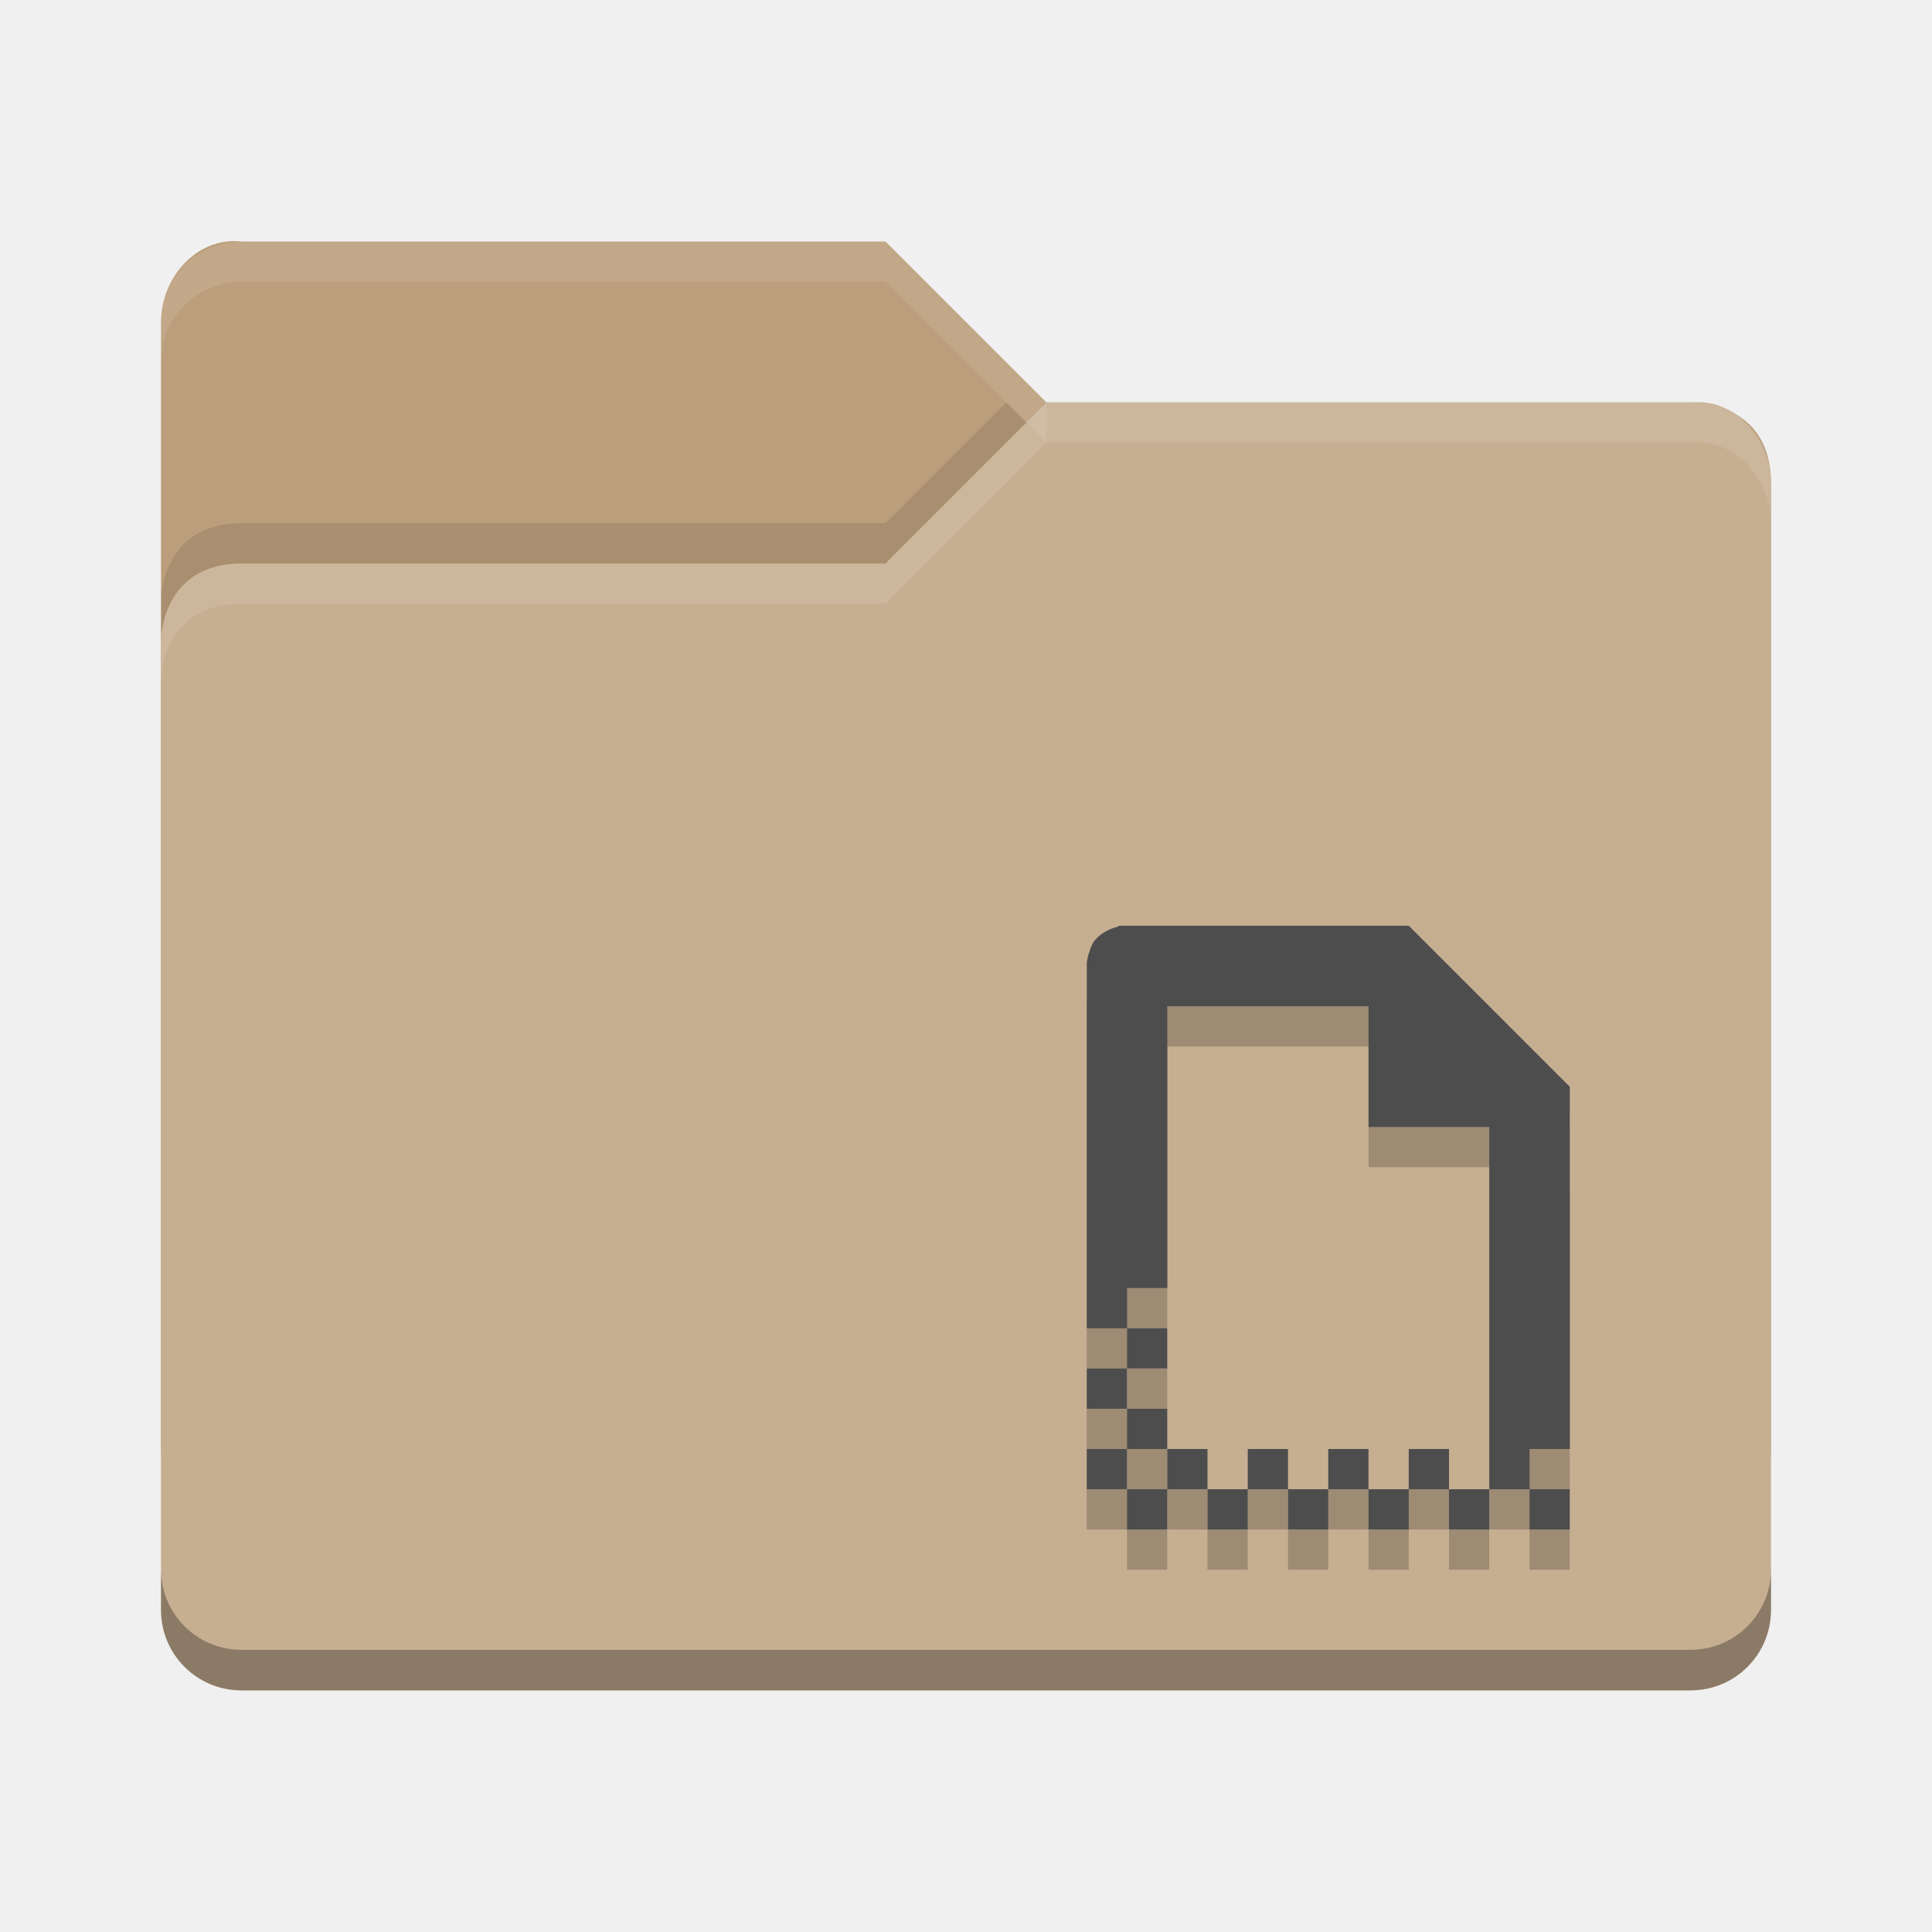
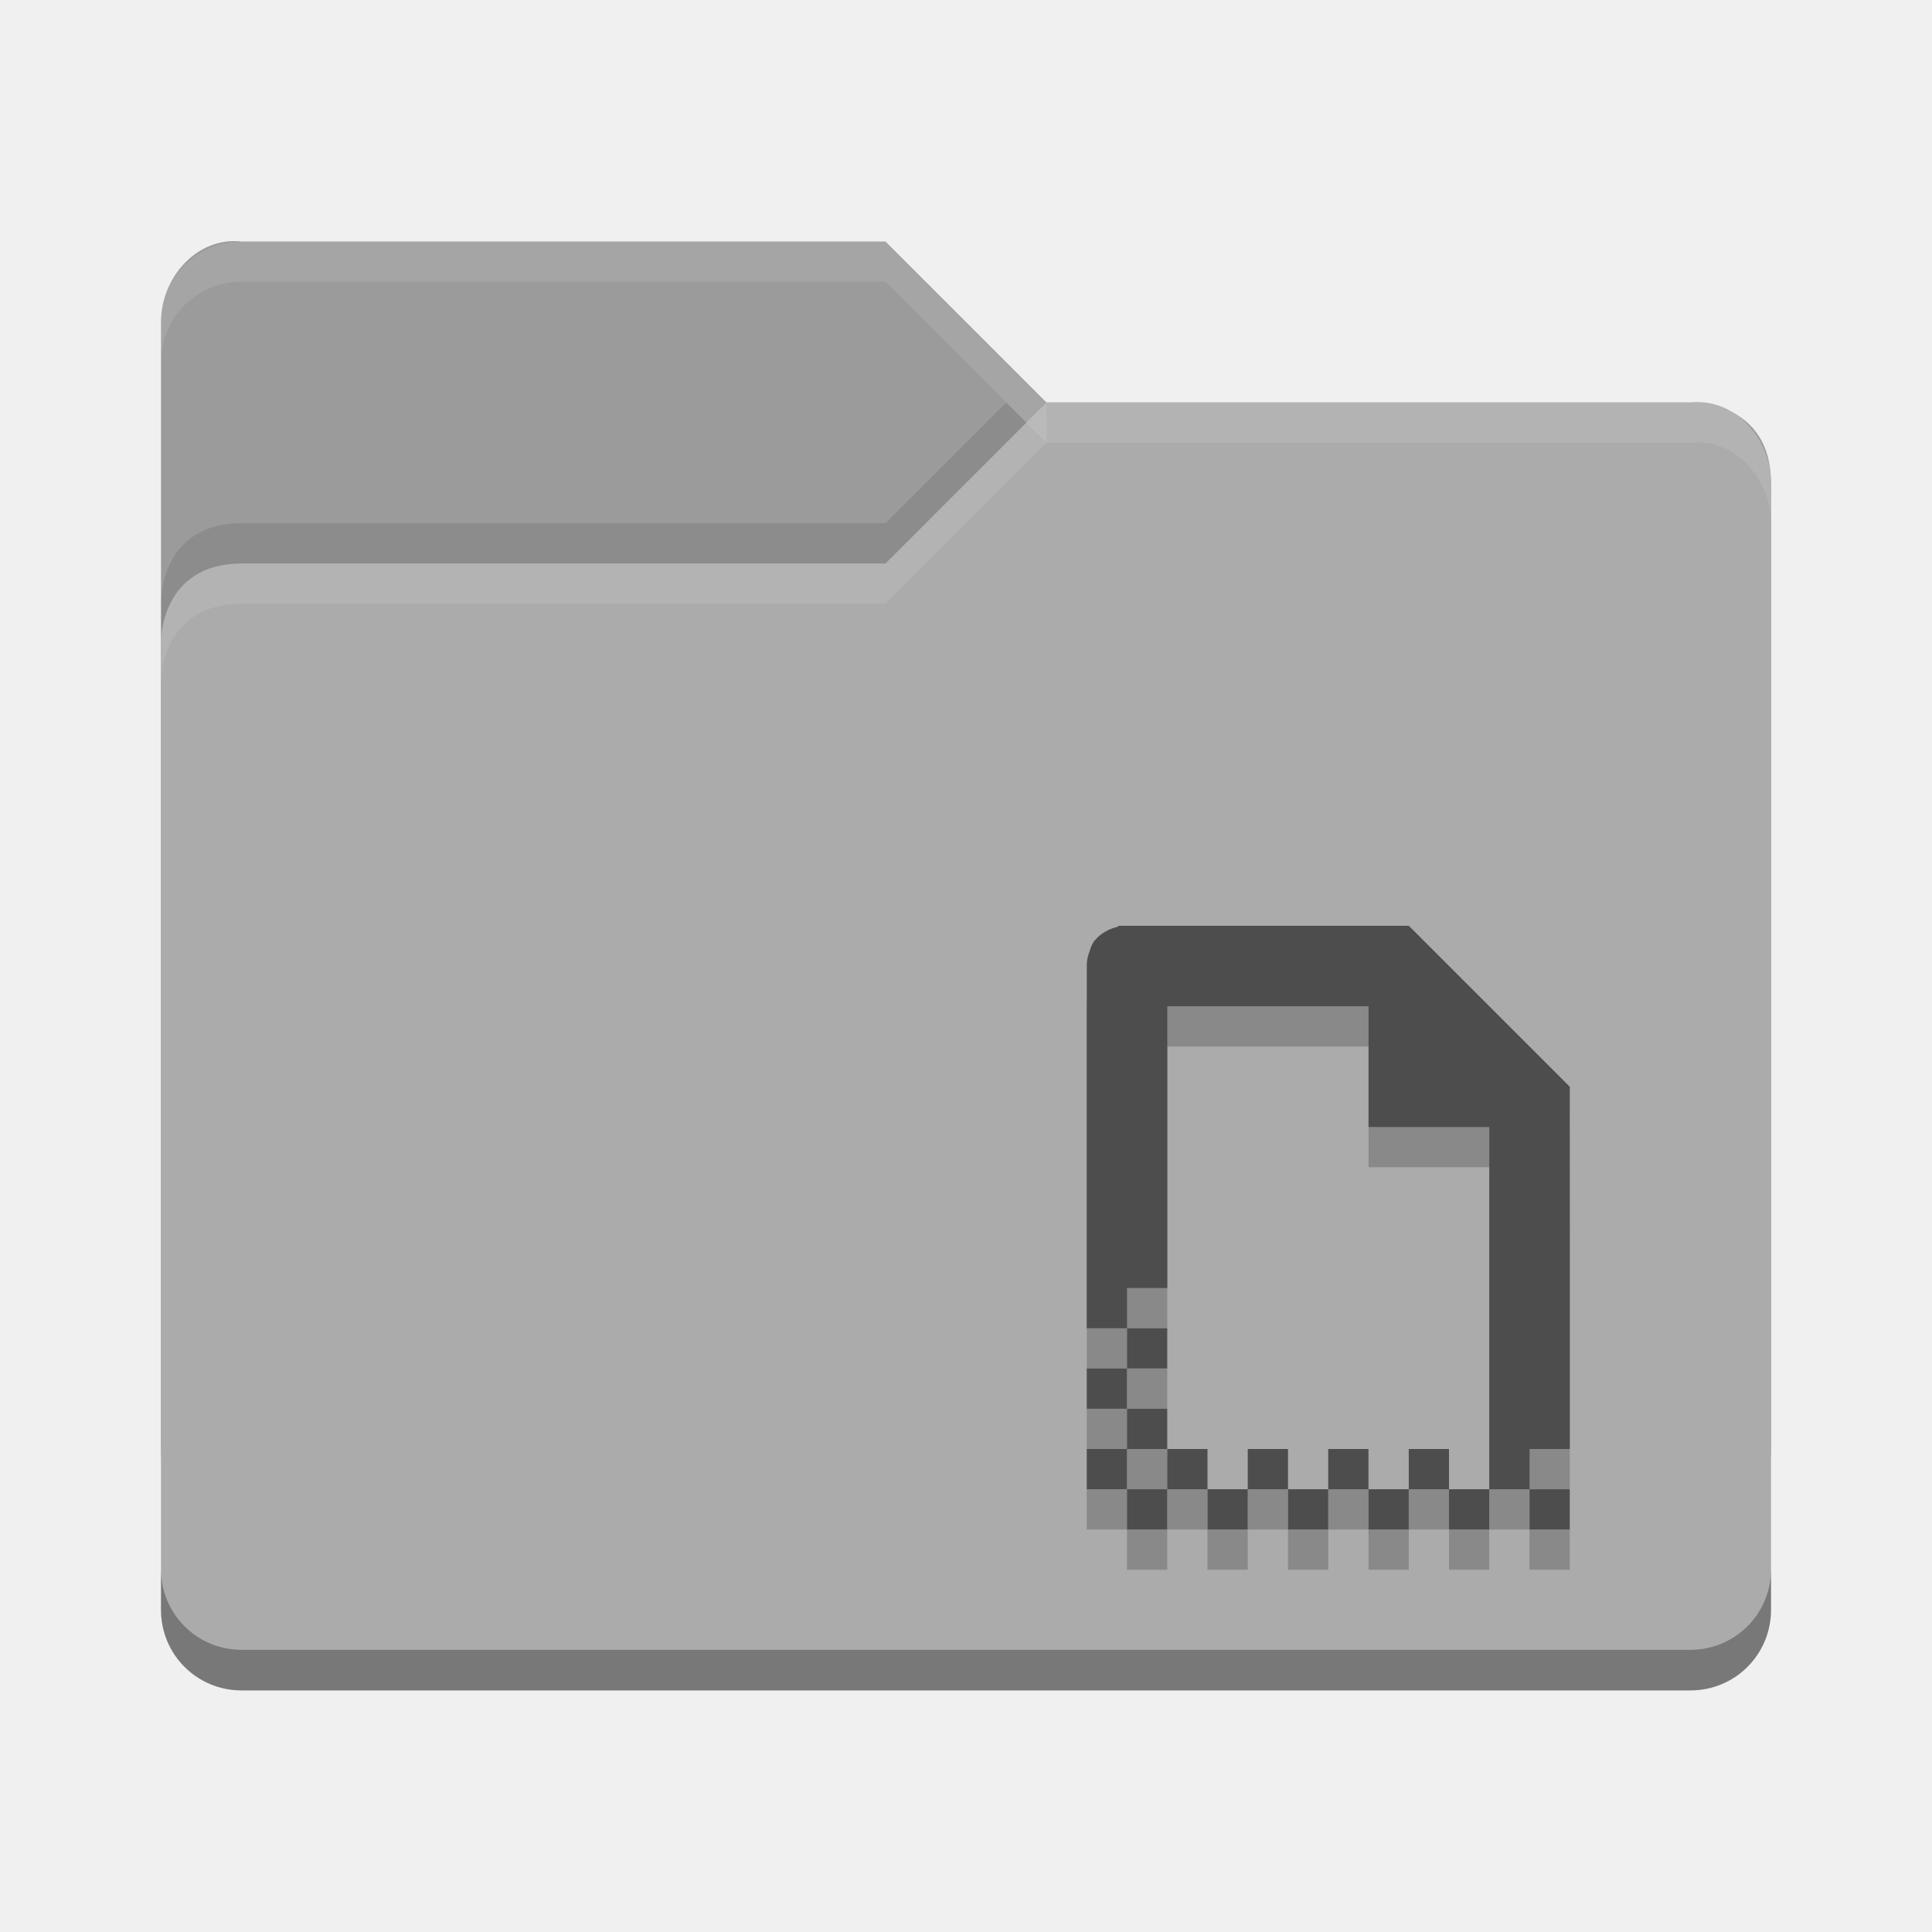
<svg xmlns="http://www.w3.org/2000/svg" id="svg2817" height="48" width="48" version="1.0">
  <text id="text4087-2-6-5" opacity=".8" font-size="12.666px" xml:space="preserve" y="10.813" x="877.226" font-family="'Bitstream Vera Sans'" fill="#000000">
    <tspan id="tspan4089-7-2-9" y="10.813" x="877.226" />
  </text>
  <text id="text4087-2-6-5-5" opacity=".8" font-size="12.666px" xml:space="preserve" y="-29.929" x="901.187" font-family="'Bitstream Vera Sans'" fill="#000000">
    <tspan id="tspan4089-7-2-9-6" y="-29.929" x="901.187" />
  </text>
  <text id="text4087-2-6-5-2" opacity=".8" font-size="12.666px" xml:space="preserve" y="-60.007" x="-569.371" font-family="'Bitstream Vera Sans'" fill="#000000">
    <tspan id="tspan4089-7-2-9-2" y="-60.007" x="-569.371" />
  </text>
  <text id="text4087-2-6-5-59" opacity=".8" font-size="12.666px" xml:space="preserve" y="685.546" x="-2393.057" font-family="'Bitstream Vera Sans'" fill="#000000">
    <tspan id="tspan4089-7-2-9-4" y="685.546" x="-2393.057" />
  </text>
  <text id="text4087-2-6-5-1" opacity=".8" font-size="12.666px" xml:space="preserve" y="-445.328" x="-454.88" font-family="'Bitstream Vera Sans'" fill="#000000">
    <tspan id="tspan4089-7-2-9-7" y="-445.328" x="-454.88" />
  </text>
  <text id="text4087-2-6-5-7" opacity=".8" font-size="12.666px" xml:space="preserve" y="-858.798" x="352.722" font-family="'Bitstream Vera Sans'" fill="#000000">
    <tspan id="tspan4089-7-2-9-1" y="-858.798" x="352.722" />
  </text>
  <text id="text4087-2-6-5-5-3" opacity=".8" font-size="12.666px" xml:space="preserve" y="-899.54" x="376.683" font-family="'Bitstream Vera Sans'" fill="#000000">
    <tspan id="tspan4089-7-2-9-6-5" y="-899.54" x="376.683" />
  </text>
  <text id="text4087-2-6-5-3" opacity=".8" font-size="12.666px" xml:space="preserve" y="-906.75" x="-1114.78" font-family="'Bitstream Vera Sans'" fill="#000000">
    <tspan id="tspan4089-7-2-9-18" y="-906.75" x="-1114.78" />
  </text>
  <text id="text4087-2-6-5-4" opacity=".8" font-size="12.666px" xml:space="preserve" y="-1179.984" x="345.763" font-family="'Bitstream Vera Sans'" fill="#000000">
    <tspan id="tspan4089-7-2-9-9" y="-1179.984" x="345.763" />
  </text>
  <text id="text4087-2-6-5-7-1" opacity=".8" font-size="12.666px" xml:space="preserve" y="-553.293" x="1831.886" font-family="'Bitstream Vera Sans'" fill="#000000">
    <tspan id="tspan4089-7-2-9-1-8" y="-553.293" x="1831.886" />
  </text>
  <text id="text4087-2-6-5-5-5" opacity=".8" font-size="12.666px" xml:space="preserve" y="-594.034" x="1855.847" font-family="'Bitstream Vera Sans'" fill="#000000">
    <tspan id="tspan4089-7-2-9-6-9" y="-594.034" x="1855.847" />
  </text>
  <text id="text4087-2-6-5-75" opacity=".8" font-size="12.666px" xml:space="preserve" y="-601.244" x="364.384" font-family="'Bitstream Vera Sans'" fill="#000000">
    <tspan id="tspan4089-7-2-9-3" y="-601.244" x="364.384" />
  </text>
  <text id="text4087-2-6-5-4-8" opacity=".8" font-size="12.666px" xml:space="preserve" y="-874.478" x="1824.927" font-family="'Bitstream Vera Sans'" fill="#000000">
    <tspan id="tspan4089-7-2-9-9-8" y="-874.478" x="1824.927" />
  </text>
  <text id="text4087-2-6-5-45" opacity=".8" font-size="12.666px" xml:space="preserve" y="-649.336" x="-573.433" font-family="'Bitstream Vera Sans'" fill="#000000">
    <tspan id="tspan4089-7-2-9-75" y="-649.336" x="-573.433" />
  </text>
  <text id="text4087-2-6-5-59-7" opacity=".8" font-size="12.666px" xml:space="preserve" y="96.218" x="-2397.118" font-family="'Bitstream Vera Sans'" fill="#000000">
    <tspan id="tspan4089-7-2-9-4-0" y="96.218" x="-2397.118" />
  </text>
  <text id="text4087-2-6-5-8" opacity=".8" font-size="12.666px" xml:space="preserve" y="189.09" x="-682.363" font-family="'Bitstream Vera Sans'" fill="#000000">
    <tspan id="tspan4089-7-2-9-19" y="189.09" x="-682.363" />
  </text>
  <text id="text4087-2-6-5-7-5" opacity=".8" font-size="12.666px" xml:space="preserve" y="9.908" x="426.662" font-family="'Bitstream Vera Sans'" fill="#000000">
    <tspan id="tspan4089-7-2-9-1-2" y="9.908" x="426.662" />
  </text>
  <text id="text4087-2-6-5-5-0" opacity=".8" font-size="12.666px" xml:space="preserve" y="-30.834" x="450.622" font-family="'Bitstream Vera Sans'" fill="#000000">
    <tspan id="tspan4089-7-2-9-6-2" y="-30.834" x="450.622" />
  </text>
  <text id="text4087-2-6-5-26" opacity=".8" font-size="12.666px" xml:space="preserve" y="-38.044" x="-1040.841" font-family="'Bitstream Vera Sans'" fill="#000000">
    <tspan id="tspan4089-7-2-9-90" y="-38.044" x="-1040.841" />
  </text>
  <text id="text4087-2-6-5-4-3" opacity=".8" font-size="12.666px" xml:space="preserve" y="-311.278" x="419.702" font-family="'Bitstream Vera Sans'" fill="#000000">
    <tspan id="tspan4089-7-2-9-9-5" y="-311.278" x="419.702" />
  </text>
  <text id="text4087-2-6-5-55" opacity=".8" font-size="12.666px" xml:space="preserve" y="-40.758" x="-608.033" font-family="'Bitstream Vera Sans'" fill="#000000">
    <tspan id="tspan4089-7-2-9-32" y="-40.758" x="-608.033" />
  </text>
  <text id="text4087-2-6-5-59-9" opacity=".8" font-size="12.666px" xml:space="preserve" y="704.795" x="-2431.718" font-family="'Bitstream Vera Sans'" fill="#000000">
    <tspan id="tspan4089-7-2-9-4-1" y="704.795" x="-2431.718" />
  </text>
  <text id="text4087-2-6-5-1-8" opacity=".8" font-size="12.666px" xml:space="preserve" y="-902.289" x="-456.939" font-family="'Bitstream Vera Sans'" fill="#000000">
    <tspan id="tspan4089-7-2-9-7-8" y="-902.289" x="-456.939" />
  </text>
  <text id="text4087-2-6-5-7-8" opacity=".8" font-size="12.666px" xml:space="preserve" y="-1315.759" x="350.663" font-family="'Bitstream Vera Sans'" fill="#000000">
    <tspan id="tspan4089-7-2-9-1-9" y="-1315.759" x="350.663" />
  </text>
  <text id="text4087-2-6-5-5-52" opacity=".8" font-size="12.666px" xml:space="preserve" y="-1356.501" x="374.624" font-family="'Bitstream Vera Sans'" fill="#000000">
    <tspan id="tspan4089-7-2-9-6-4" y="-1356.501" x="374.624" />
  </text>
  <text id="text4087-2-6-5-3-4" opacity=".8" font-size="12.666px" xml:space="preserve" y="-1363.71" x="-1116.84" font-family="'Bitstream Vera Sans'" fill="#000000">
    <tspan id="tspan4089-7-2-9-18-3" y="-1363.71" x="-1116.84" />
  </text>
  <text id="text4087-2-6-5-4-7" opacity=".8" font-size="12.666px" xml:space="preserve" y="-1636.945" x="343.703" font-family="'Bitstream Vera Sans'" fill="#000000">
    <tspan id="tspan4089-7-2-9-9-54" y="-1636.945" x="343.703" />
  </text>
  <text id="text4087-2-6-5-7-1-2" opacity=".8" font-size="12.666px" xml:space="preserve" y="-1010.253" x="1829.826" font-family="'Bitstream Vera Sans'" fill="#000000">
    <tspan id="tspan4089-7-2-9-1-8-0" y="-1010.253" x="1829.826" />
  </text>
  <text id="text4087-2-6-5-5-5-6" opacity=".8" font-size="12.666px" xml:space="preserve" y="-1050.995" x="1853.787" font-family="'Bitstream Vera Sans'" fill="#000000">
    <tspan id="tspan4089-7-2-9-6-9-8" y="-1050.995" x="1853.787" />
  </text>
  <text id="text4087-2-6-5-75-4" opacity=".8" font-size="12.666px" xml:space="preserve" y="-1058.205" x="362.324" font-family="'Bitstream Vera Sans'" fill="#000000">
    <tspan id="tspan4089-7-2-9-3-9" y="-1058.205" x="362.324" />
  </text>
  <text id="text4087-2-6-5-4-8-1" opacity=".8" font-size="12.666px" xml:space="preserve" y="-1331.439" x="1822.867" font-family="'Bitstream Vera Sans'" fill="#000000">
    <tspan id="tspan4089-7-2-9-9-8-8" y="-1331.439" x="1822.867" />
  </text>
  <text id="text4087-2-6-5-45-0" opacity=".8" font-size="12.666px" xml:space="preserve" y="-1106.296" x="-575.492" font-family="'Bitstream Vera Sans'" fill="#000000">
    <tspan id="tspan4089-7-2-9-75-2" y="-1106.296" x="-575.492" />
  </text>
  <text id="text4087-2-6-5-59-5" opacity=".8" font-size="12.666px" xml:space="preserve" y="-360.743" x="-2399.178" font-family="'Bitstream Vera Sans'" fill="#000000">
    <tspan id="tspan4089-7-2-9-4-00" y="-360.743" x="-2399.178" />
  </text>
  <text id="text4087-2-6-5-264" opacity=".8" font-size="12.666px" xml:space="preserve" y="-267.87" x="-684.422" font-family="'Bitstream Vera Sans'" fill="#000000">
    <tspan id="tspan4089-7-2-9-8" y="-267.87" x="-684.422" />
  </text>
  <text id="text4087-2-6-5-42" opacity=".8" font-size="12.666px" xml:space="preserve" y="-26.956" x="155.592" font-family="'Bitstream Vera Sans'" fill="#000000">
    <tspan id="tspan4089-7-2-9-93" y="-26.956" x="155.592" />
  </text>
  <text id="text4087-2-6-5-5-05" opacity=".8" font-size="12.666px" xml:space="preserve" y="-67.698" x="179.553" font-family="'Bitstream Vera Sans'" fill="#000000">
    <tspan id="tspan4089-7-2-9-6-49" y="-67.698" x="179.553" />
  </text>
  <text id="text4087-2-6-5-1-4" opacity=".8" font-size="12.666px" xml:space="preserve" y="-261.727" x="-1090.263" font-family="'Bitstream Vera Sans'" fill="#000000">
    <tspan id="tspan4089-7-2-9-7-7" y="-261.727" x="-1090.263" />
  </text>
  <text id="text4087-2-6-5-7-56" opacity=".8" font-size="12.666px" xml:space="preserve" y="-675.197" x="-282.661" font-family="'Bitstream Vera Sans'" fill="#000000">
    <tspan id="tspan4089-7-2-9-1-1" y="-675.197" x="-282.661" />
  </text>
  <text id="text4087-2-6-5-5-8" opacity=".8" font-size="12.666px" xml:space="preserve" y="-715.938" x="-258.7" font-family="'Bitstream Vera Sans'" fill="#000000">
    <tspan id="tspan4089-7-2-9-6-7" y="-715.938" x="-258.7" />
  </text>
  <text id="text4087-2-6-5-3-42" opacity=".8" font-size="12.666px" xml:space="preserve" y="-723.148" x="-1750.164" font-family="'Bitstream Vera Sans'" fill="#000000">
    <tspan id="tspan4089-7-2-9-18-39" y="-723.148" x="-1750.164" />
  </text>
  <text id="text4087-2-6-5-4-4" opacity=".8" font-size="12.666px" xml:space="preserve" y="-996.383" x="-289.621" font-family="'Bitstream Vera Sans'" fill="#000000">
    <tspan id="tspan4089-7-2-9-9-3" y="-996.383" x="-289.621" />
  </text>
  <text id="text4087-2-6-5-7-1-0" opacity=".8" font-size="12.666px" xml:space="preserve" y="-369.691" x="1196.503" font-family="'Bitstream Vera Sans'" fill="#000000">
    <tspan id="tspan4089-7-2-9-1-8-5" y="-369.691" x="1196.503" />
  </text>
  <text id="text4087-2-6-5-5-5-5" opacity=".8" font-size="12.666px" xml:space="preserve" y="-410.433" x="1220.463" font-family="'Bitstream Vera Sans'" fill="#000000">
    <tspan id="tspan4089-7-2-9-6-9-2" y="-410.433" x="1220.463" />
  </text>
  <text id="text4087-2-6-5-75-9" opacity=".8" font-size="12.666px" xml:space="preserve" y="-417.643" x="-271" font-family="'Bitstream Vera Sans'" fill="#000000">
    <tspan id="tspan4089-7-2-9-3-1" y="-417.643" x="-271" />
  </text>
  <text id="text4087-2-6-5-4-8-18" opacity=".8" font-size="12.666px" xml:space="preserve" y="-690.877" x="1189.543" font-family="'Bitstream Vera Sans'" fill="#000000">
    <tspan id="tspan4089-7-2-9-9-8-4" y="-690.877" x="1189.543" />
  </text>
  <text id="text4087-2-6-5-45-3" opacity=".8" font-size="12.666px" xml:space="preserve" y="-465.734" x="-1208.816" font-family="'Bitstream Vera Sans'" fill="#000000">
    <tspan id="tspan4089-7-2-9-75-7" y="-465.734" x="-1208.816" />
  </text>
  <text id="text4087-2-6-5-59-8" opacity=".8" font-size="12.666px" xml:space="preserve" y="279.819" x="-3032.502" font-family="'Bitstream Vera Sans'" fill="#000000">
    <tspan id="tspan4089-7-2-9-4-2" y="279.819" x="-3032.502" />
  </text>
  <g id="layer4-0" transform="matrix(.90475 0 0 .90475 -716.75 -676.29)">
    <text id="text4087-2-6-5-20" opacity=".8" font-size="14px" xml:space="preserve" y="1159.415" x="-664.274" font-family="'Bitstream Vera Sans'" fill="#000000">
      <tspan id="tspan4089-7-2-9-82" y="1159.415" x="-664.274" />
    </text>
  </g>
  <text id="text4087-2-6-5-9" opacity=".8" font-size="12.666px" xml:space="preserve" y="18.051" x="877.226" font-family="'Bitstream Vera Sans'" fill="#000000">
    <tspan id="tspan4089-7-2-9-43" y="18.051" x="877.226" />
  </text>
  <text id="text4087-2-6-5-5-51" opacity=".8" font-size="12.666px" xml:space="preserve" y="-22.691" x="901.187" font-family="'Bitstream Vera Sans'" fill="#000000">
    <tspan id="tspan4089-7-2-9-6-74" y="-22.691" x="901.187" />
  </text>
  <text id="text4087-2-6-5-2-3" opacity=".8" font-size="12.666px" xml:space="preserve" y="-52.769" x="-569.371" font-family="'Bitstream Vera Sans'" fill="#000000">
    <tspan id="tspan4089-7-2-9-2-1" y="-52.769" x="-569.371" />
  </text>
  <text id="text4087-2-6-5-59-4" opacity=".8" font-size="12.666px" xml:space="preserve" y="692.784" x="-2393.057" font-family="'Bitstream Vera Sans'" fill="#000000">
    <tspan id="tspan4089-7-2-9-4-6" y="692.784" x="-2393.057" />
  </text>
  <text id="text4087-2-6-5-1-9" opacity=".8" font-size="12.666px" xml:space="preserve" y="-438.09" x="-454.88" font-family="'Bitstream Vera Sans'" fill="#000000">
    <tspan id="tspan4089-7-2-9-7-4" y="-438.09" x="-454.88" />
  </text>
  <text id="text4087-2-6-5-7-2" opacity=".8" font-size="12.666px" xml:space="preserve" y="-851.56" x="352.722" font-family="'Bitstream Vera Sans'" fill="#000000">
    <tspan id="tspan4089-7-2-9-1-26" y="-851.56" x="352.722" />
  </text>
  <text id="text4087-2-6-5-5-3-4" opacity=".8" font-size="12.666px" xml:space="preserve" y="-892.302" x="376.683" font-family="'Bitstream Vera Sans'" fill="#000000">
    <tspan id="tspan4089-7-2-9-6-5-1" y="-892.302" x="376.683" />
  </text>
  <text id="text4087-2-6-5-3-2" opacity=".8" font-size="12.666px" xml:space="preserve" y="-899.512" x="-1114.78" font-family="'Bitstream Vera Sans'" fill="#000000">
    <tspan id="tspan4089-7-2-9-18-8" y="-899.512" x="-1114.78" />
  </text>
  <text id="text4087-2-6-5-4-89" opacity=".8" font-size="12.666px" xml:space="preserve" y="-1172.746" x="345.763" font-family="'Bitstream Vera Sans'" fill="#000000">
    <tspan id="tspan4089-7-2-9-9-2" y="-1172.746" x="345.763" />
  </text>
  <text id="text4087-2-6-5-7-1-8" opacity=".8" font-size="12.666px" xml:space="preserve" y="-546.055" x="1831.886" font-family="'Bitstream Vera Sans'" fill="#000000">
    <tspan id="tspan4089-7-2-9-1-8-8" y="-546.055" x="1831.886" />
  </text>
  <text id="text4087-2-6-5-5-5-8" opacity=".8" font-size="12.666px" xml:space="preserve" y="-586.797" x="1855.847" font-family="'Bitstream Vera Sans'" fill="#000000">
    <tspan id="tspan4089-7-2-9-6-9-6" y="-586.797" x="1855.847" />
  </text>
  <text id="text4087-2-6-5-75-8" opacity=".8" font-size="12.666px" xml:space="preserve" y="-594.006" x="364.384" font-family="'Bitstream Vera Sans'" fill="#000000">
    <tspan id="tspan4089-7-2-9-3-3" y="-594.006" x="364.384" />
  </text>
  <text id="text4087-2-6-5-4-8-8" opacity=".8" font-size="12.666px" xml:space="preserve" y="-867.24" x="1824.927" font-family="'Bitstream Vera Sans'" fill="#000000">
    <tspan id="tspan4089-7-2-9-9-8-3" y="-867.24" x="1824.927" />
  </text>
  <text id="text4087-2-6-5-45-33" opacity=".8" font-size="12.666px" xml:space="preserve" y="-642.098" x="-573.433" font-family="'Bitstream Vera Sans'" fill="#000000">
    <tspan id="tspan4089-7-2-9-75-8" y="-642.098" x="-573.433" />
  </text>
  <text id="text4087-2-6-5-59-7-0" opacity=".8" font-size="12.666px" xml:space="preserve" y="103.456" x="-2397.118" font-family="'Bitstream Vera Sans'" fill="#000000">
    <tspan id="tspan4089-7-2-9-4-0-4" y="103.456" x="-2397.118" />
  </text>
  <text id="text4087-2-6-5-8-7" opacity=".8" font-size="12.666px" xml:space="preserve" y="196.328" x="-682.363" font-family="'Bitstream Vera Sans'" fill="#000000">
    <tspan id="tspan4089-7-2-9-19-6" y="196.328" x="-682.363" />
  </text>
  <text id="text4087-2-6-5-7-5-8" opacity=".8" font-size="12.666px" xml:space="preserve" y="17.146" x="426.662" font-family="'Bitstream Vera Sans'" fill="#000000">
    <tspan id="tspan4089-7-2-9-1-2-9" y="17.146" x="426.662" />
  </text>
  <text id="text4087-2-6-5-5-0-0" opacity=".8" font-size="12.666px" xml:space="preserve" y="-23.596" x="450.622" font-family="'Bitstream Vera Sans'" fill="#000000">
    <tspan id="tspan4089-7-2-9-6-2-6" y="-23.596" x="450.622" />
  </text>
  <text id="text4087-2-6-5-26-8" opacity=".8" font-size="12.666px" xml:space="preserve" y="-30.806" x="-1040.841" font-family="'Bitstream Vera Sans'" fill="#000000">
    <tspan id="tspan4089-7-2-9-90-7" y="-30.806" x="-1040.841" />
  </text>
  <text id="text4087-2-6-5-4-3-9" opacity=".8" font-size="12.666px" xml:space="preserve" y="-304.04" x="419.702" font-family="'Bitstream Vera Sans'" fill="#000000">
    <tspan id="tspan4089-7-2-9-9-5-0" y="-304.04" x="419.702" />
  </text>
  <text id="text4087-2-6-5-55-3" opacity=".8" font-size="12.666px" xml:space="preserve" y="-33.52" x="-608.033" font-family="'Bitstream Vera Sans'" fill="#000000">
    <tspan id="tspan4089-7-2-9-32-3" y="-33.52" x="-608.033" />
  </text>
  <text id="text4087-2-6-5-59-9-3" opacity=".8" font-size="12.666px" xml:space="preserve" y="712.033" x="-2431.718" font-family="'Bitstream Vera Sans'" fill="#000000">
    <tspan id="tspan4089-7-2-9-4-1-7" y="712.033" x="-2431.718" />
  </text>
  <text id="text4087-2-6-5-1-8-3" opacity=".8" font-size="12.666px" xml:space="preserve" y="-895.051" x="-456.939" font-family="'Bitstream Vera Sans'" fill="#000000">
    <tspan id="tspan4089-7-2-9-7-8-2" y="-895.051" x="-456.939" />
  </text>
  <text id="text4087-2-6-5-7-8-6" opacity=".8" font-size="12.666px" xml:space="preserve" y="-1308.521" x="350.663" font-family="'Bitstream Vera Sans'" fill="#000000">
    <tspan id="tspan4089-7-2-9-1-9-5" y="-1308.521" x="350.663" />
  </text>
  <text id="text4087-2-6-5-5-52-2" opacity=".8" font-size="12.666px" xml:space="preserve" y="-1349.263" x="374.624" font-family="'Bitstream Vera Sans'" fill="#000000">
    <tspan id="tspan4089-7-2-9-6-4-6" y="-1349.263" x="374.624" />
  </text>
  <text id="text4087-2-6-5-3-4-5" opacity=".8" font-size="12.666px" xml:space="preserve" y="-1356.472" x="-1116.84" font-family="'Bitstream Vera Sans'" fill="#000000">
    <tspan id="tspan4089-7-2-9-18-3-8" y="-1356.472" x="-1116.84" />
  </text>
  <text id="text4087-2-6-5-4-7-7" opacity=".8" font-size="12.666px" xml:space="preserve" y="-1629.707" x="343.703" font-family="'Bitstream Vera Sans'" fill="#000000">
    <tspan id="tspan4089-7-2-9-9-54-9" y="-1629.707" x="343.703" />
  </text>
  <text id="text4087-2-6-5-7-1-2-6" opacity=".8" font-size="12.666px" xml:space="preserve" y="-1003.015" x="1829.826" font-family="'Bitstream Vera Sans'" fill="#000000">
    <tspan id="tspan4089-7-2-9-1-8-0-0" y="-1003.015" x="1829.826" />
  </text>
  <text id="text4087-2-6-5-5-5-6-4" opacity=".8" font-size="12.666px" xml:space="preserve" y="-1043.757" x="1853.787" font-family="'Bitstream Vera Sans'" fill="#000000">
    <tspan id="tspan4089-7-2-9-6-9-8-1" y="-1043.757" x="1853.787" />
  </text>
  <text id="text4087-2-6-5-75-4-0" opacity=".8" font-size="12.666px" xml:space="preserve" y="-1050.967" x="362.324" font-family="'Bitstream Vera Sans'" fill="#000000">
    <tspan id="tspan4089-7-2-9-3-9-4" y="-1050.967" x="362.324" />
  </text>
  <text id="text4087-2-6-5-4-8-1-8" opacity=".8" font-size="12.666px" xml:space="preserve" y="-1324.201" x="1822.867" font-family="'Bitstream Vera Sans'" fill="#000000">
    <tspan id="tspan4089-7-2-9-9-8-8-7" y="-1324.201" x="1822.867" />
  </text>
  <text id="text4087-2-6-5-45-0-0" opacity=".8" font-size="12.666px" xml:space="preserve" y="-1099.058" x="-575.492" font-family="'Bitstream Vera Sans'" fill="#000000">
    <tspan id="tspan4089-7-2-9-75-2-8" y="-1099.058" x="-575.492" />
  </text>
  <text id="text4087-2-6-5-59-5-6" opacity=".8" font-size="12.666px" xml:space="preserve" y="-353.505" x="-2399.178" font-family="'Bitstream Vera Sans'" fill="#000000">
    <tspan id="tspan4089-7-2-9-4-00-2" y="-353.505" x="-2399.178" />
  </text>
  <text id="text4087-2-6-5-264-4" opacity=".8" font-size="12.666px" xml:space="preserve" y="-260.632" x="-684.422" font-family="'Bitstream Vera Sans'" fill="#000000">
    <tspan id="tspan4089-7-2-9-8-7" y="-260.632" x="-684.422" />
  </text>
  <text id="text4087-2-6-5-42-9" opacity=".8" font-size="12.666px" xml:space="preserve" y="-19.718" x="155.592" font-family="'Bitstream Vera Sans'" fill="#000000">
    <tspan id="tspan4089-7-2-9-93-3" y="-19.718" x="155.592" />
  </text>
  <text id="text4087-2-6-5-5-05-9" opacity=".8" font-size="12.666px" xml:space="preserve" y="-60.46" x="179.553" font-family="'Bitstream Vera Sans'" fill="#000000">
    <tspan id="tspan4089-7-2-9-6-49-2" y="-60.46" x="179.553" />
  </text>
  <text id="text4087-2-6-5-1-4-8" opacity=".8" font-size="12.666px" xml:space="preserve" y="-254.489" x="-1090.263" font-family="'Bitstream Vera Sans'" fill="#000000">
    <tspan id="tspan4089-7-2-9-7-7-3" y="-254.489" x="-1090.263" />
  </text>
  <text id="text4087-2-6-5-7-56-0" opacity=".8" font-size="12.666px" xml:space="preserve" y="-667.959" x="-282.661" font-family="'Bitstream Vera Sans'" fill="#000000">
    <tspan id="tspan4089-7-2-9-1-1-1" y="-667.959" x="-282.661" />
  </text>
  <text id="text4087-2-6-5-5-8-7" opacity=".8" font-size="12.666px" xml:space="preserve" y="-708.701" x="-258.7" font-family="'Bitstream Vera Sans'" fill="#000000">
    <tspan id="tspan4089-7-2-9-6-7-8" y="-708.701" x="-258.7" />
  </text>
  <text id="text4087-2-6-5-3-42-9" opacity=".8" font-size="12.666px" xml:space="preserve" y="-715.91" x="-1750.164" font-family="'Bitstream Vera Sans'" fill="#000000">
    <tspan id="tspan4089-7-2-9-18-39-1" y="-715.91" x="-1750.164" />
  </text>
  <text id="text4087-2-6-5-4-4-5" opacity=".8" font-size="12.666px" xml:space="preserve" y="-989.144" x="-289.621" font-family="'Bitstream Vera Sans'" fill="#000000">
    <tspan id="tspan4089-7-2-9-9-3-4" y="-989.144" x="-289.621" />
  </text>
  <text id="text4087-2-6-5-7-1-0-9" opacity=".8" font-size="12.666px" xml:space="preserve" y="-362.453" x="1196.503" font-family="'Bitstream Vera Sans'" fill="#000000">
    <tspan id="tspan4089-7-2-9-1-8-5-2" y="-362.453" x="1196.503" />
  </text>
  <text id="text4087-2-6-5-5-5-5-5" opacity=".8" font-size="12.666px" xml:space="preserve" y="-403.195" x="1220.463" font-family="'Bitstream Vera Sans'" fill="#000000">
    <tspan id="tspan4089-7-2-9-6-9-2-7" y="-403.195" x="1220.463" />
  </text>
  <text id="text4087-2-6-5-75-9-4" opacity=".8" font-size="12.666px" xml:space="preserve" y="-410.405" x="-271" font-family="'Bitstream Vera Sans'" fill="#000000">
    <tspan id="tspan4089-7-2-9-3-1-9" y="-410.405" x="-271" />
  </text>
  <text id="text4087-2-6-5-4-8-18-9" opacity=".8" font-size="12.666px" xml:space="preserve" y="-683.639" x="1189.543" font-family="'Bitstream Vera Sans'" fill="#000000">
    <tspan id="tspan4089-7-2-9-9-8-4-4" y="-683.639" x="1189.543" />
  </text>
  <text id="text4087-2-6-5-45-3-5" opacity=".8" font-size="12.666px" xml:space="preserve" y="-458.496" x="-1208.816" font-family="'Bitstream Vera Sans'" fill="#000000">
    <tspan id="tspan4089-7-2-9-75-7-9" y="-458.496" x="-1208.816" />
  </text>
  <text id="text4087-2-6-5-59-8-3" opacity=".8" font-size="12.666px" xml:space="preserve" y="287.057" x="-3032.502" font-family="'Bitstream Vera Sans'" fill="#000000">
    <tspan id="tspan4089-7-2-9-4-2-5" y="287.057" x="-3032.502" />
  </text>
  <g id="layer4-0-7" transform="matrix(.90475 0 0 .90475 -716.75 -669.05)">
    <text id="text4087-2-6-5-20-0" opacity=".8" font-size="14px" xml:space="preserve" y="1159.415" x="-664.274" font-family="'Bitstream Vera Sans'" fill="#000000">
      <tspan id="tspan4089-7-2-9-82-8" y="1159.415" x="-664.274" />
    </text>
  </g>
  <text id="text7276" font-size="12.666px" xml:space="preserve" y="-361.225" x="435.904" font-family="'Droid Sans'" fill="#000000">
    <tspan id="tspan7278" y="-361.225" x="435.904" />
    <tspan id="tspan7280" y="-345.392" x="435.904" />
  </text>
  <text id="text4087-2-6-5-51" opacity=".8" font-size="12.666px" xml:space="preserve" y="-843.27" x="901.088" font-family="'Bitstream Vera Sans'" fill="#000000">
    <tspan id="tspan4089-7-2-9-97" y="-843.27" x="901.088" />
  </text>
  <text id="text4087-2-6-5-59-2" opacity=".8" font-size="12.666px" xml:space="preserve" y="-97.717" x="-922.598" font-family="'Bitstream Vera Sans'" fill="#000000">
    <tspan id="tspan4089-7-2-9-4-4" y="-97.717" x="-922.598" />
  </text>
  <text id="text4087-2-6-5-7-7" opacity=".8" font-size="12.666px" xml:space="preserve" y="-1128.266" x="1628.168" font-family="'Bitstream Vera Sans'" fill="#000000">
    <tspan id="tspan4089-7-2-9-1-6" y="-1128.266" x="1628.168" />
  </text>
  <text id="text4087-2-6-5-5-6" opacity=".8" font-size="12.666px" xml:space="preserve" y="-1169.008" x="1652.129" font-family="'Bitstream Vera Sans'" fill="#000000">
    <tspan id="tspan4089-7-2-9-6-53" y="-1169.008" x="1652.129" />
  </text>
  <text id="text4087-2-6-5-54" opacity=".8" font-size="12.666px" xml:space="preserve" y="-1176.217" x="160.665" font-family="'Bitstream Vera Sans'" fill="#000000">
    <tspan id="tspan4089-7-2-9-0" y="-1176.217" x="160.665" />
  </text>
  <text id="text4087-2-6-5-4-1" opacity=".8" font-size="12.666px" xml:space="preserve" y="-1449.452" x="1621.208" font-family="'Bitstream Vera Sans'" fill="#000000">
    <tspan id="tspan4089-7-2-9-9-28" y="-1449.452" x="1621.208" />
  </text>
-   <path id="path5269" fill="#bb9e7b" d="m4 36v-28c0-1.108 0.899-2.122 2-2h16l4 4h16.103s1.897 0 1.897 2v24c0 1.108-0.892 2-2 2h-36c-1.108 0-2-0.892-2-2z" />
-   <path id="path5271" fill="#c6ae91" d="m44 40v-28c0-1.108-0.899-2.122-2-2h-16l-4 4h-16c-2 0-2 1.917-2 1.917v24.083c0 1.108 0.892 2 2 2h36c1.108 0 2-0.892 2-2z" />
+   <path id="path5269" fill="#9b9b9b" d="m4 36v-28c0-1.108 0.899-2.122 2-2h16l4 4h16.103s1.897 0 1.897 2v24c0 1.108-0.892 2-2 2h-36c-1.108 0-2-0.892-2-2z" />
+   <path id="path5271" fill="#ababab" d="m44 40v-28c0-1.108-0.899-2.122-2-2h-16l-4 4h-16c-2 0-2 1.917-2 1.917v24.083c0 1.108 0.892 2 2 2h36c1.108 0 2-0.892 2-2z" />
  <path id="path5273" opacity=".1" d="m6 6c-1.108 0-2 0.892-2 2v1c0-1.108 0.892-2 2-2h16l4 4v-1l-4-4z" fill="#fff" />
  <path id="path5275" opacity=".1" d="m26 10-4 4h-16c-2 0-2 1.906-2 1.906v1s0-1.906 2-1.906h16l4-4h16c1.101-0.122 2 0.892 2 2v-1c0-1.108-0.899-2.122-2-2h-16z" fill="#fff" />
  <path id="path5327" opacity=".1" d="m25 10-3 3h-16c-2 0-2 1.906-2 1.906v1s0-1.906 2-1.906h16l3.5-3.5z" />
  <path id="path5246" opacity=".2" style="color:#000000;enable-background:new" d="m27.812 24c-0.024 0-0.039 0.025-0.062 0.031-0.079 0.02-0.159 0.046-0.25 0.094-0.099 0.052-0.198 0.119-0.281 0.219-0.009 0.011-0.023 0.02-0.031 0.031-0.057 0.076-0.092 0.174-0.125 0.281-0.009 0.031-0.024 0.06-0.031 0.094-0.021 0.081-0.033 0.166-0.031 0.25v9h1v-1h1v-7h5v3h3v9h1v-1h1c0.001-0.145-0.001-0.738 0-1v-1c0-0.356-0-0.574 0-1v-3c-0.002-2.417-0.001-2.346 0-2.438 0-0.021 0-0.562 0-0.562l-4-4h-7.187zm10.188 14v1h1v-1h-1zm-1 0h-1v1h1v-1zm-1 0v-1h-1v1h1zm-1 0h-1v1h1v-1zm-1 0v-1h-1v1h1zm-1 0h-1v1h1v-1zm-1 0v-1h-1v1h1zm-1 0h-1v1h1v-1zm-1 0v-1h-1v1h1zm-1 0h-1v1h1v-1zm-1 0v-1h-1v1h1zm0-1h1v-1h-1v1zm0-1v-1h-1v1h1zm0-1h1v-1h-1v1z" fill-rule="evenodd" />
  <path id="rect12037" style="color:#000000;enable-background:new" d="m27.812 23c-0.024 0-0.039 0.025-0.062 0.031-0.079 0.02-0.159 0.046-0.25 0.094-0.099 0.052-0.198 0.119-0.281 0.219-0.009 0.011-0.023 0.02-0.031 0.031-0.057 0.076-0.092 0.174-0.125 0.281-0.009 0.031-0.024 0.06-0.031 0.094-0.021 0.081-0.033 0.166-0.031 0.25v9h1v-1h1v-7h5v3h3v9h1v-1h1c0.001-0.145-0.001-0.738 0-1v-1c0-0.356-0-0.574 0-1v-3c-0.002-2.417-0.001-2.346 0-2.438 0-0.021 0-0.562 0-0.562l-4-4h-7.187zm10.188 14v1h1v-1h-1zm-1 0h-1v1h1v-1zm-1 0v-1h-1v1h1zm-1 0h-1v1h1v-1zm-1 0v-1h-1v1h1zm-1 0h-1v1h1v-1zm-1 0v-1h-1v1h1zm-1 0h-1v1h1v-1zm-1 0v-1h-1v1h1zm-1 0h-1v1h1v-1zm-1 0v-1h-1v1h1zm0-1h1v-1h-1v1zm0-1v-1h-1v1h1zm0-1h1v-1h-1v1z" fill-rule="evenodd" fill="#4d4d4d" />
  <path id="path5265" opacity=".3" d="m4 38.989v1.006c0 1.108 0.892 2 2 2h36c1.108 0 2-0.892 2-2v-1.006c0 1.108-0.892 2-2 2h-36c-1.108 0-2-0.892-2-2z" />
</svg>
